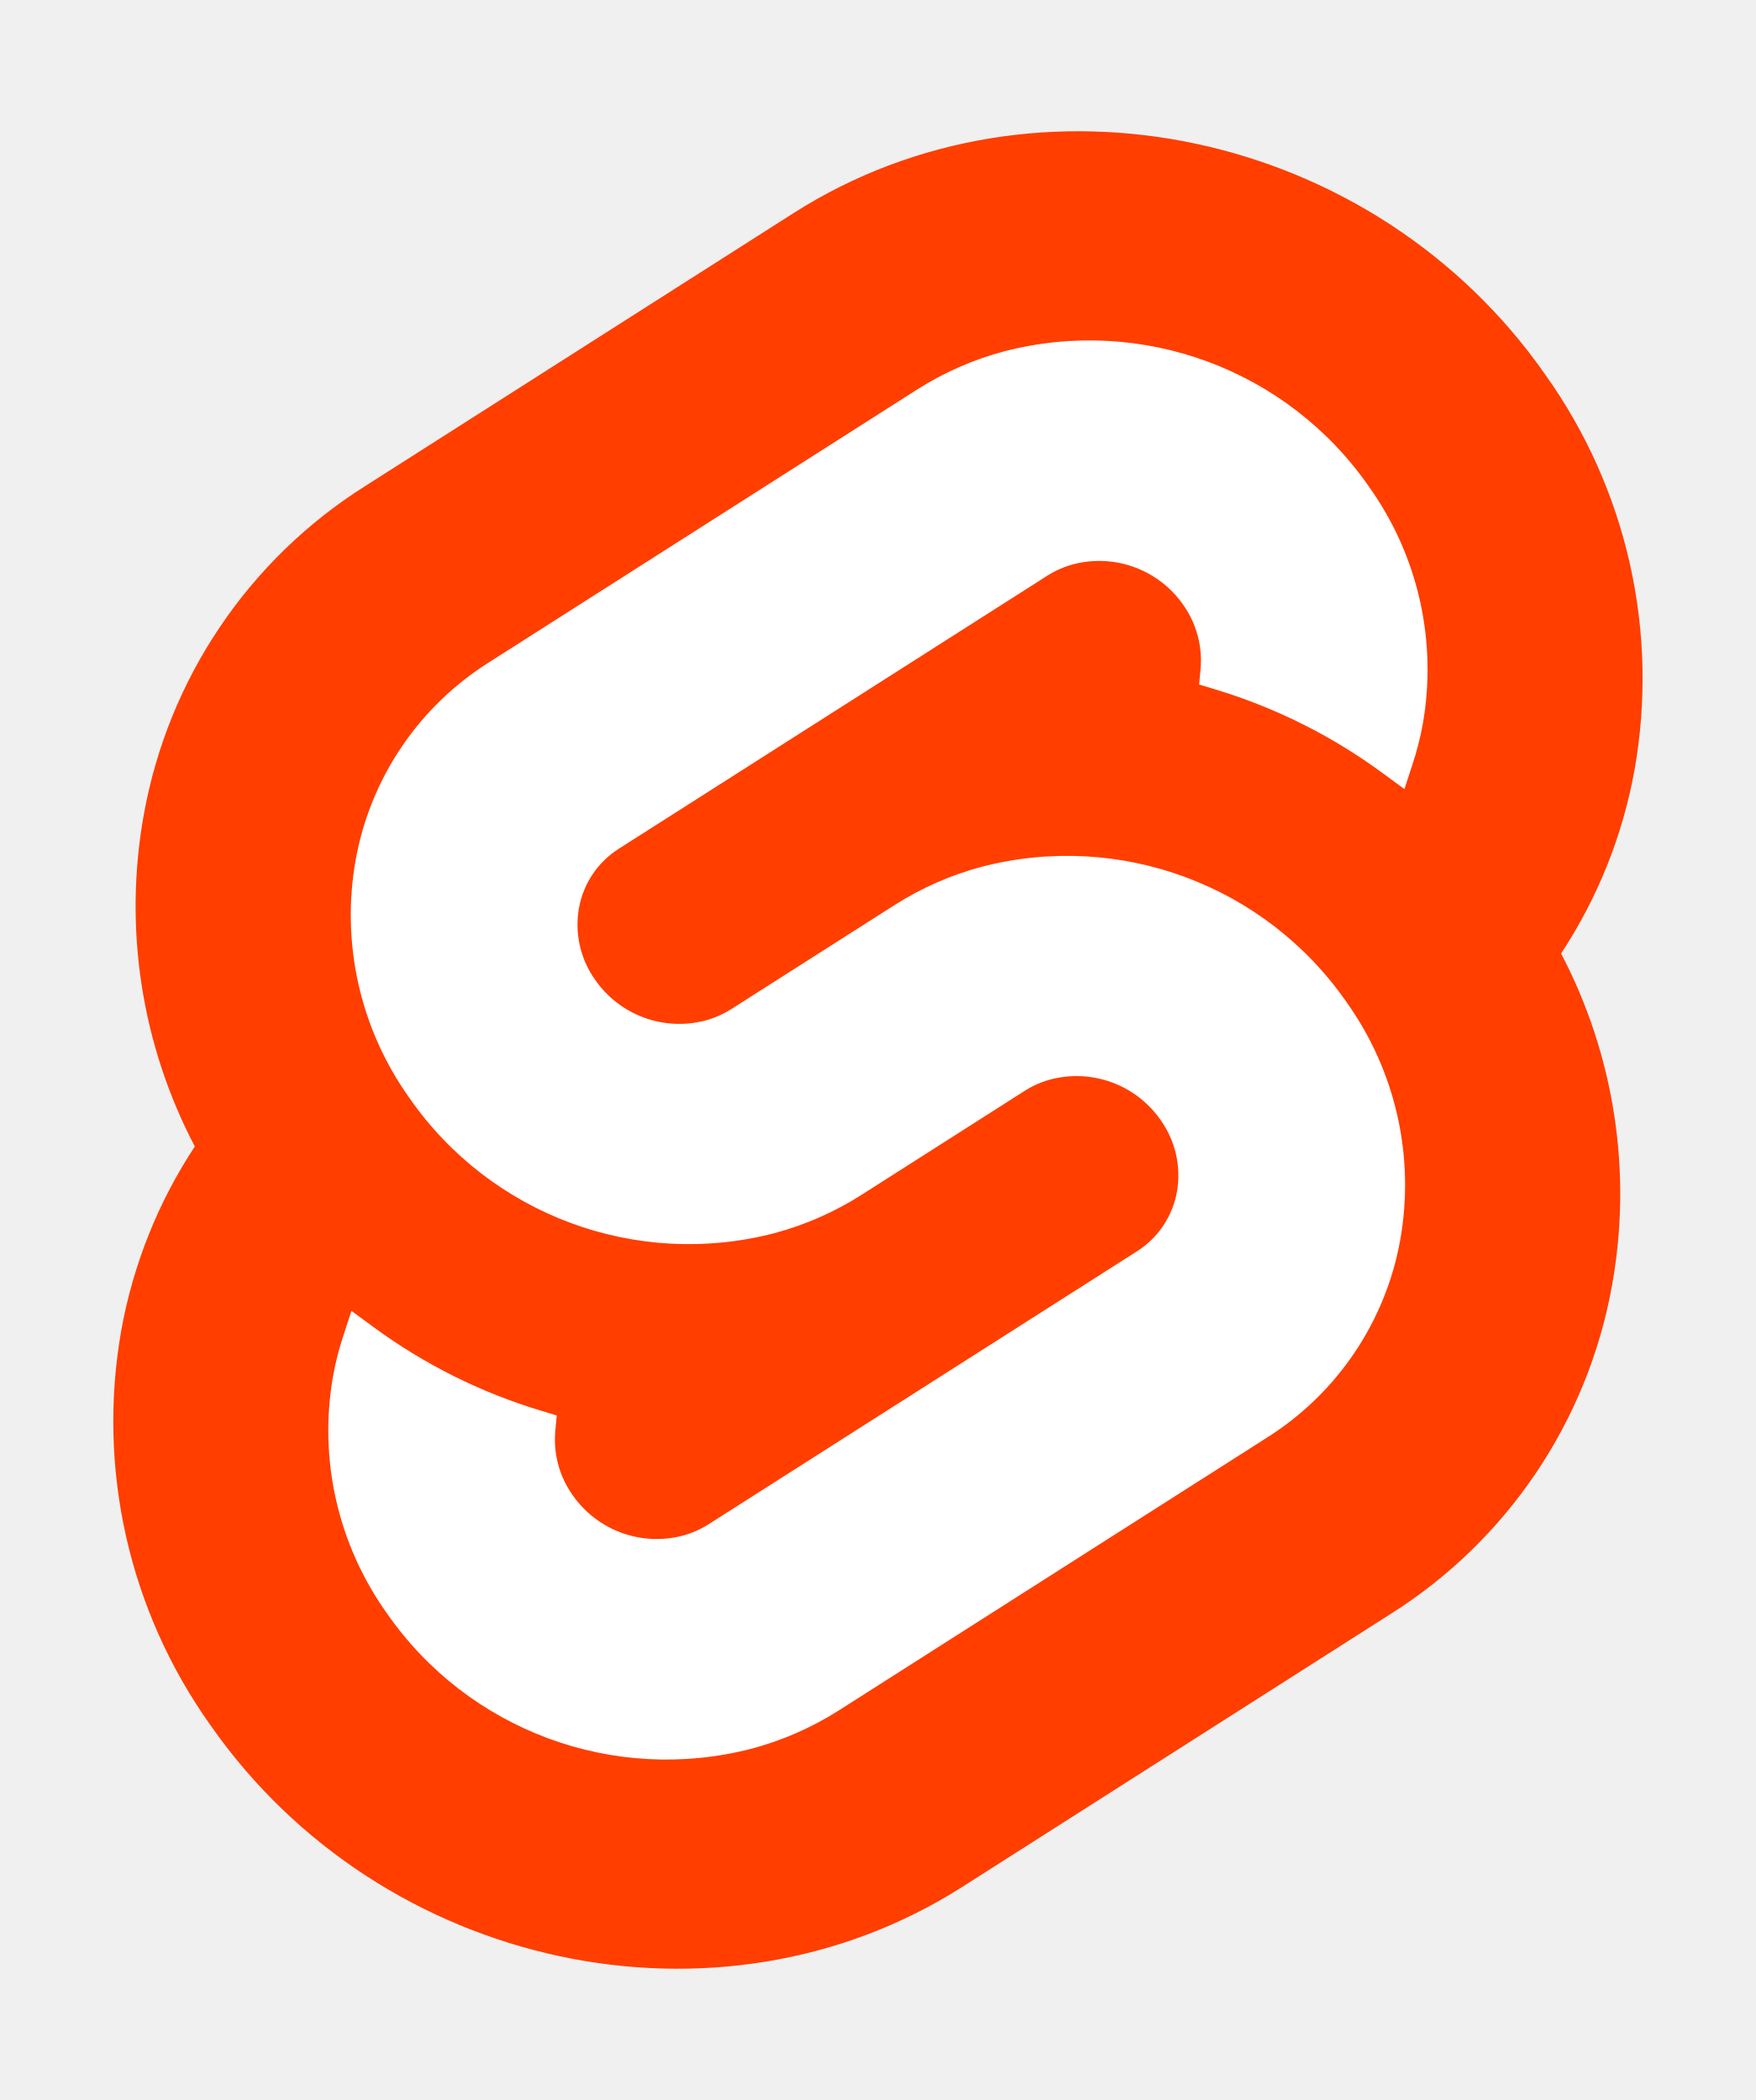
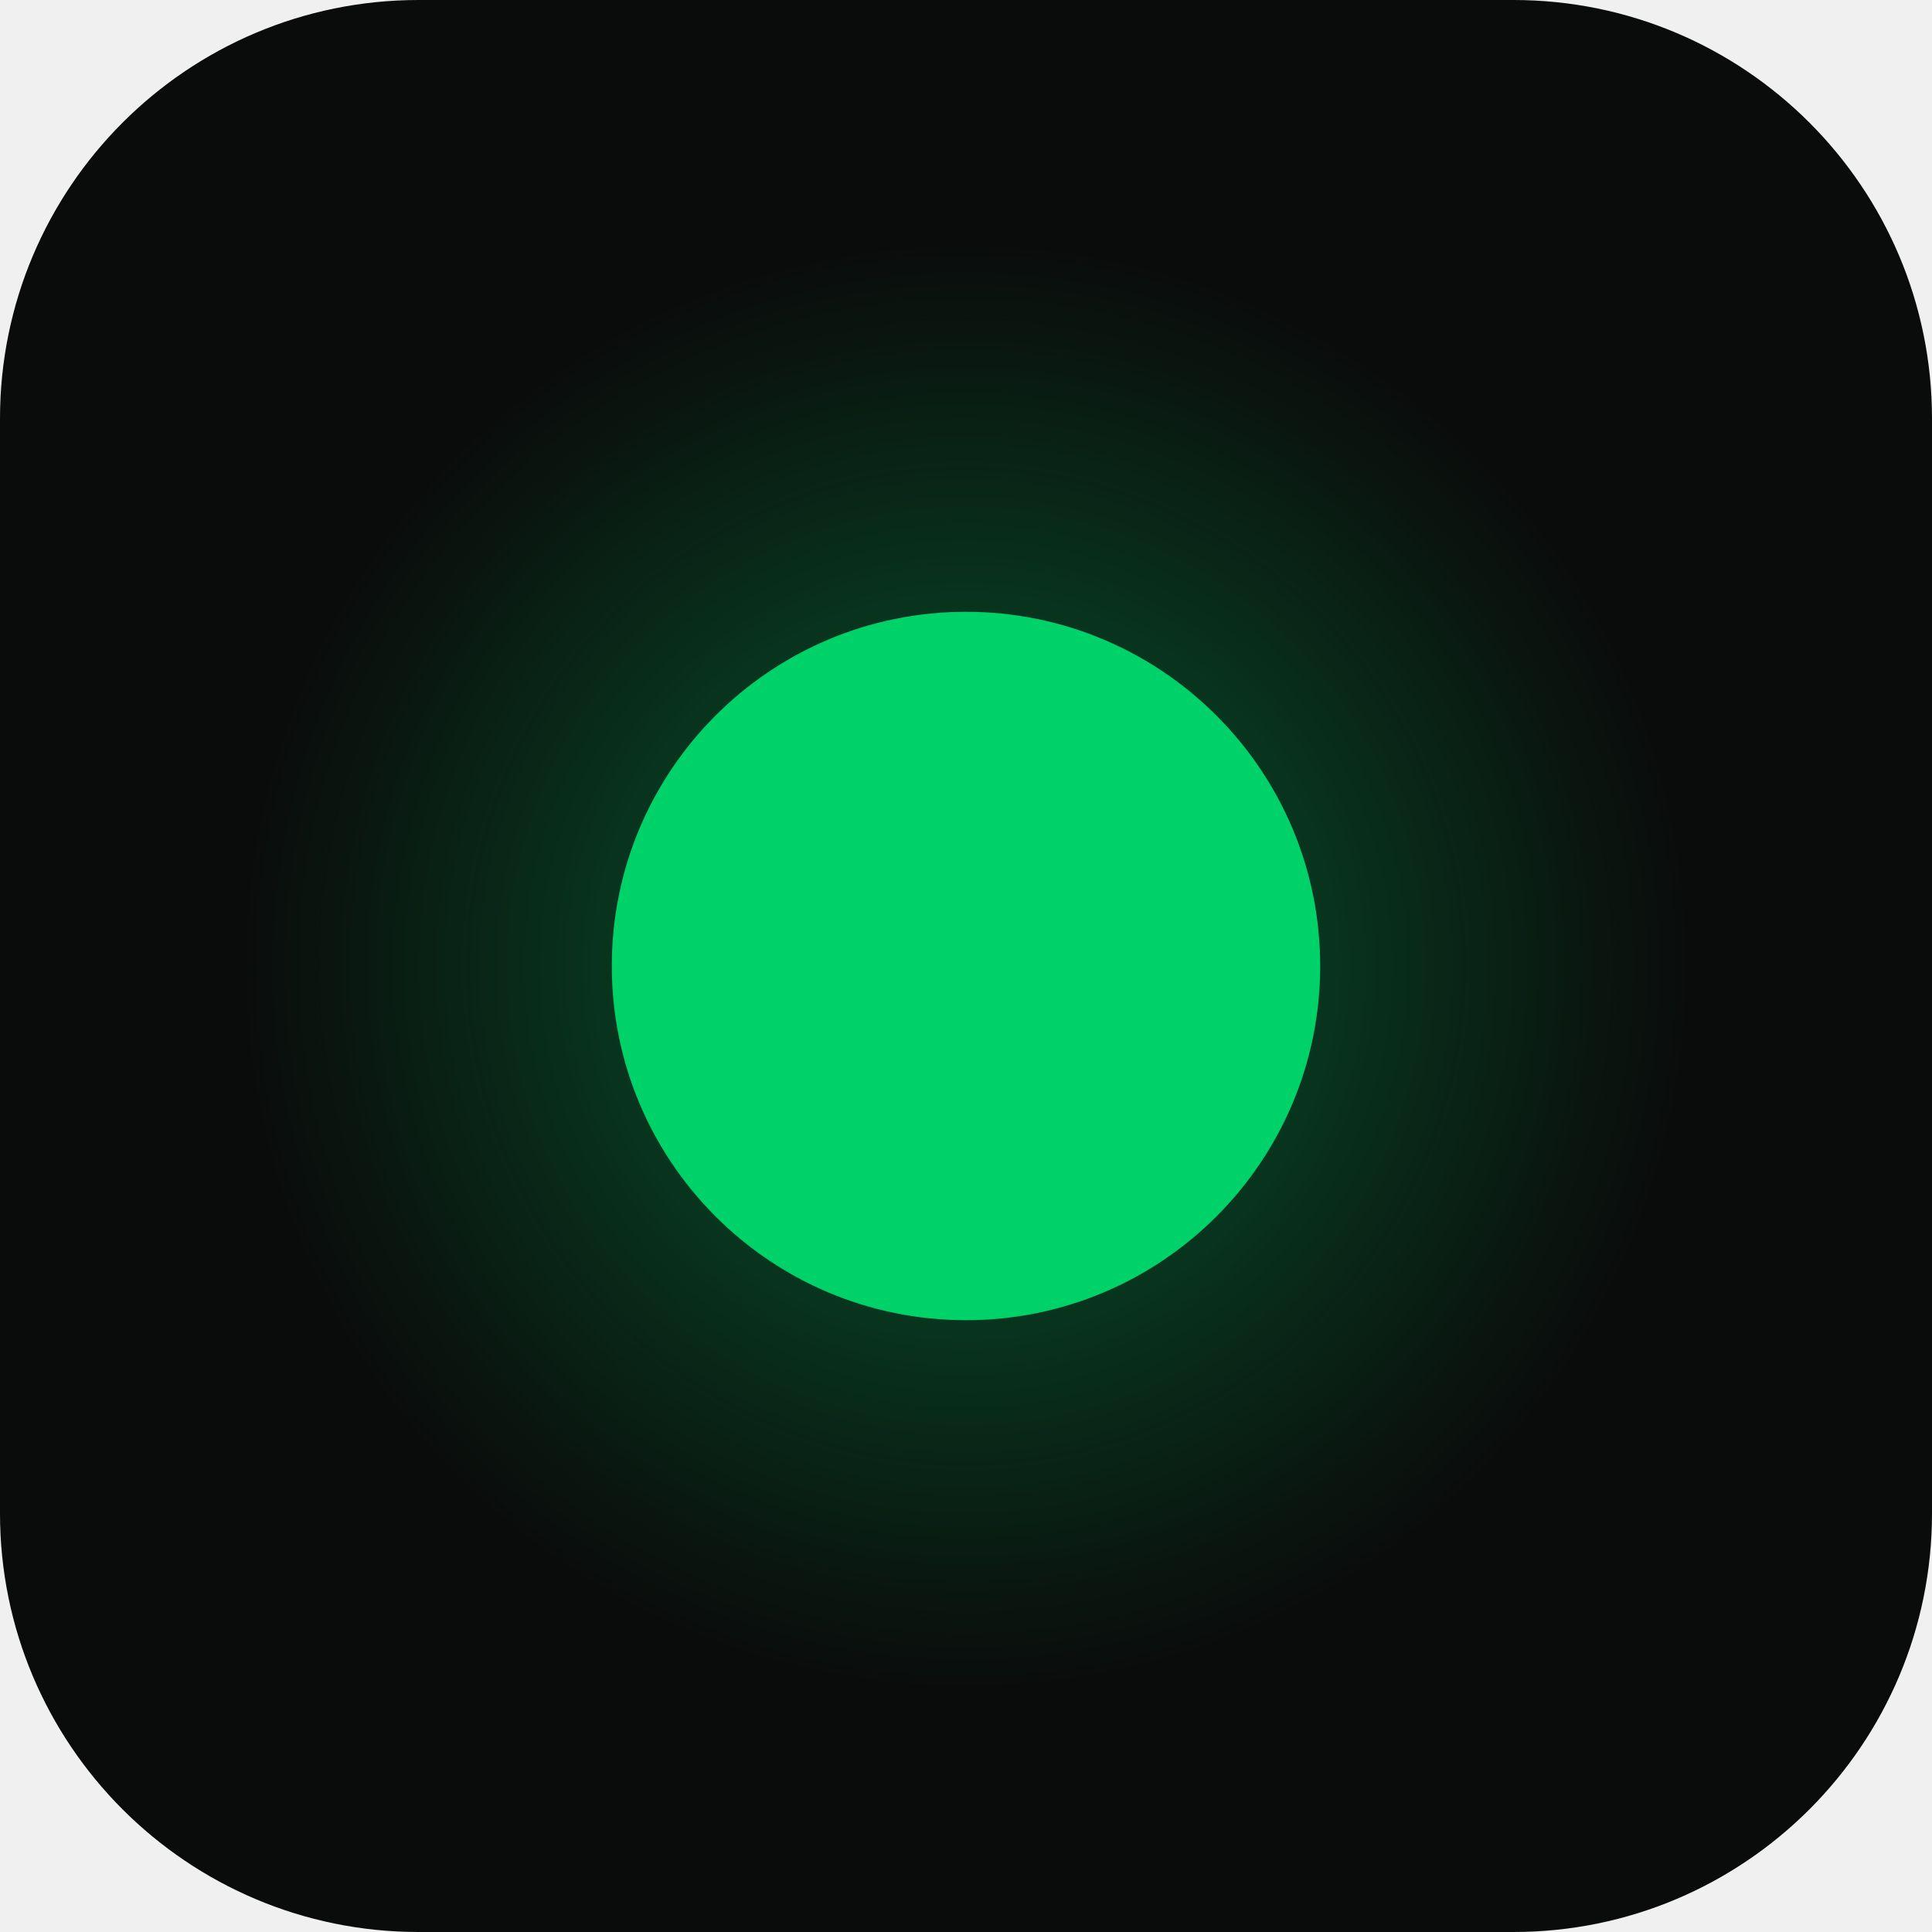
- <svg xmlns="http://www.w3.org/2000/svg" width="107" height="128" viewBox="0 0 107 128">
-   <path d="M94.157 22.819c-10.4-14.885-30.94-19.297-45.792-9.835L22.282 29.608A29.92 29.92 0 0 0 8.764 49.65a31.5 31.5 0 0 0 3.108 20.231 30 30 0 0 0-4.477 11.183 31.9 31.9 0 0 0 5.448 24.116c10.402 14.887 30.942 19.297 45.791 9.835l26.083-16.624A29.92 29.92 0 0 0 98.235 78.35a31.53 31.53 0 0 0-3.105-20.232 30 30 0 0 0 4.474-11.182 31.88 31.88 0 0 0-5.447-24.116" style="fill:#ff3e00" />
-   <path d="M45.817 106.582a20.72 20.72 0 0 1-22.237-8.243 19.17 19.17 0 0 1-3.277-14.503 18 18 0 0 1 .624-2.435l.49-1.498 1.337.981a33.6 33.6 0 0 0 10.203 5.098l.97.294-.09.968a5.85 5.85 0 0 0 1.052 3.878 6.24 6.24 0 0 0 6.695 2.485 5.8 5.8 0 0 0 1.603-.704L69.27 76.28a5.43 5.43 0 0 0 2.45-3.631 5.8 5.8 0 0 0-.987-4.371 6.24 6.24 0 0 0-6.698-2.487 5.7 5.7 0 0 0-1.6.704l-9.953 6.345a19 19 0 0 1-5.296 2.326 20.72 20.72 0 0 1-22.237-8.243 19.17 19.17 0 0 1-3.277-14.502 17.99 17.99 0 0 1 8.13-12.052l26.081-16.623a19 19 0 0 1 5.3-2.329 20.72 20.72 0 0 1 22.237 8.243 19.17 19.17 0 0 1 3.277 14.503 18 18 0 0 1-.624 2.435l-.49 1.498-1.337-.98a33.6 33.6 0 0 0-10.203-5.1l-.97-.294.09-.968a5.86 5.86 0 0 0-1.052-3.878 6.24 6.24 0 0 0-6.696-2.485 5.8 5.8 0 0 0-1.602.704L37.73 51.72a5.42 5.42 0 0 0-2.449 3.63 5.79 5.79 0 0 0 .986 4.372 6.24 6.24 0 0 0 6.698 2.486 5.8 5.8 0 0 0 1.602-.704l9.952-6.342a19 19 0 0 1 5.295-2.328 20.72 20.72 0 0 1 22.237 8.242 19.17 19.17 0 0 1 3.277 14.503 18 18 0 0 1-8.13 12.053l-26.081 16.622a19 19 0 0 1-5.3 2.328" style="fill:#fff" />
+ <svg xmlns="http://www.w3.org/2000/svg" viewBox="0 0 240 240" width="240" height="240">
+   <defs>
+     <radialGradient id="glow" cx="50%" cy="50%" r="50%">
+       <stop offset="0%" stop-color="#00D26A" stop-opacity="0.4" />
+       <stop offset="100%" stop-color="#00D26A" stop-opacity="0" />
+     </radialGradient>
+   </defs>
+   <rect width="240" height="240" rx="52" fill="#0a0c0b" />
+   <circle cx="120" cy="120" r="90" fill="url(#glow)" />
+   <circle cx="120" cy="120" r="44" fill="#00D26A" />
</svg>
